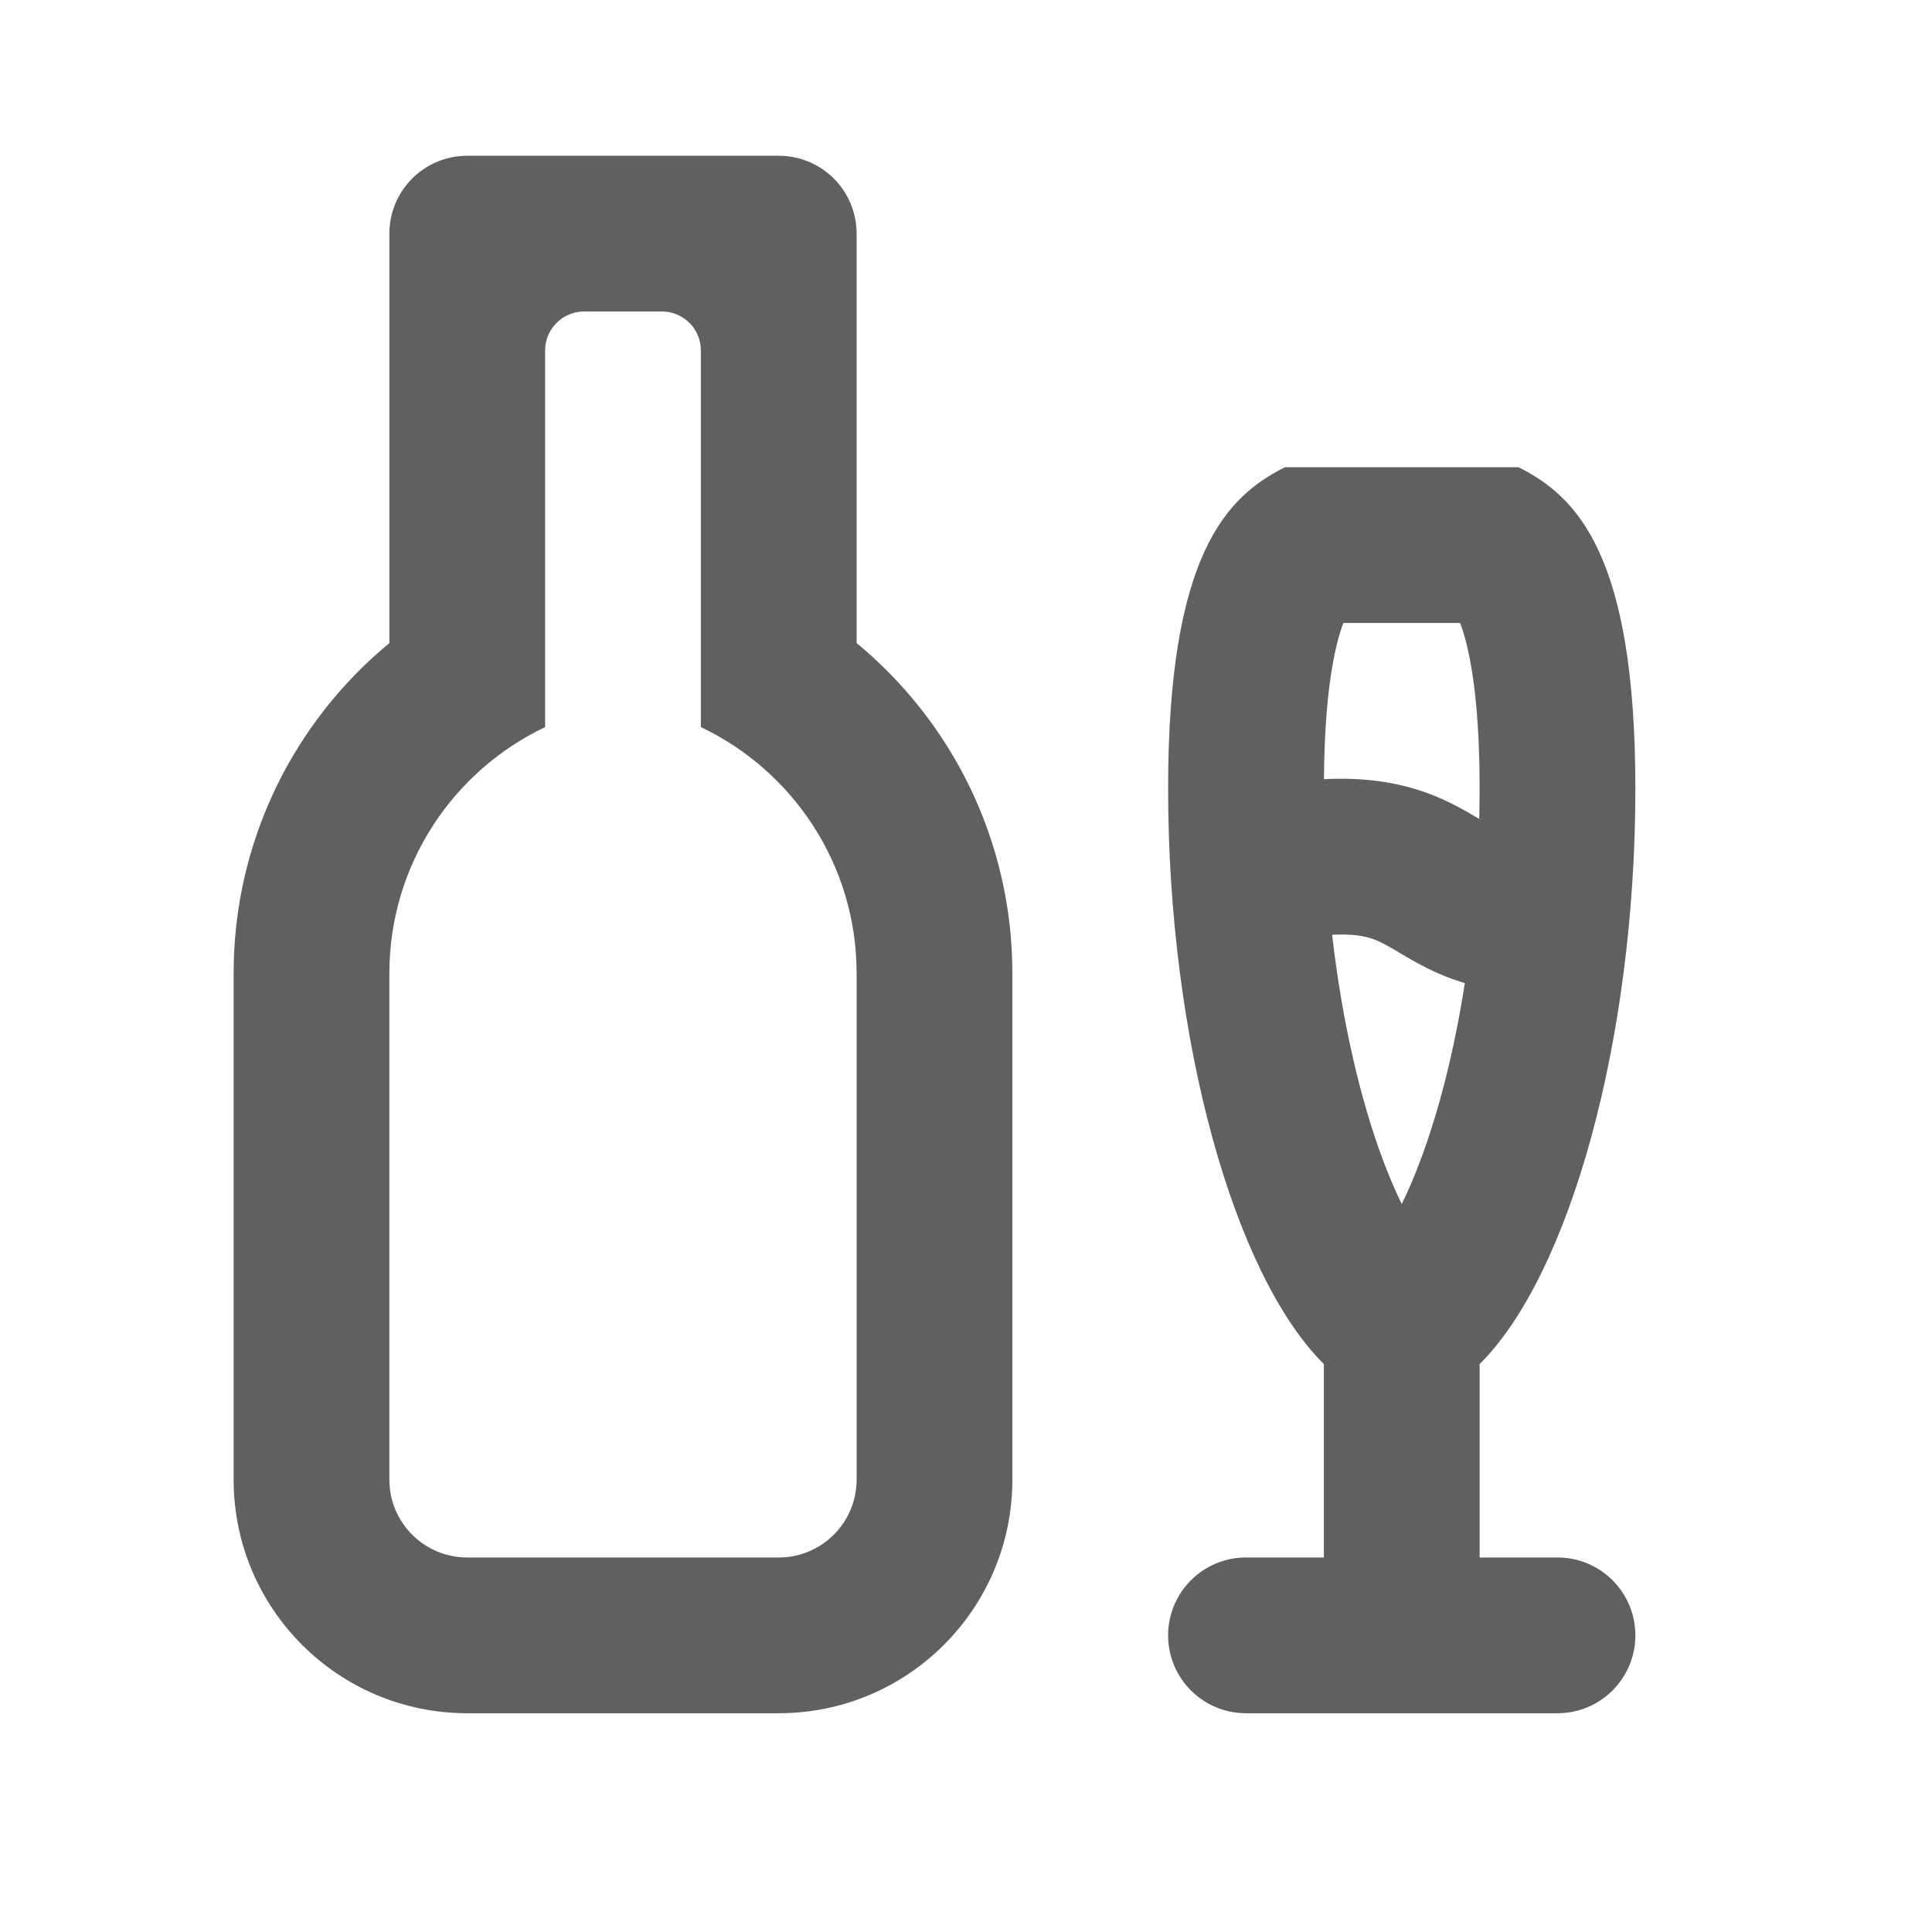
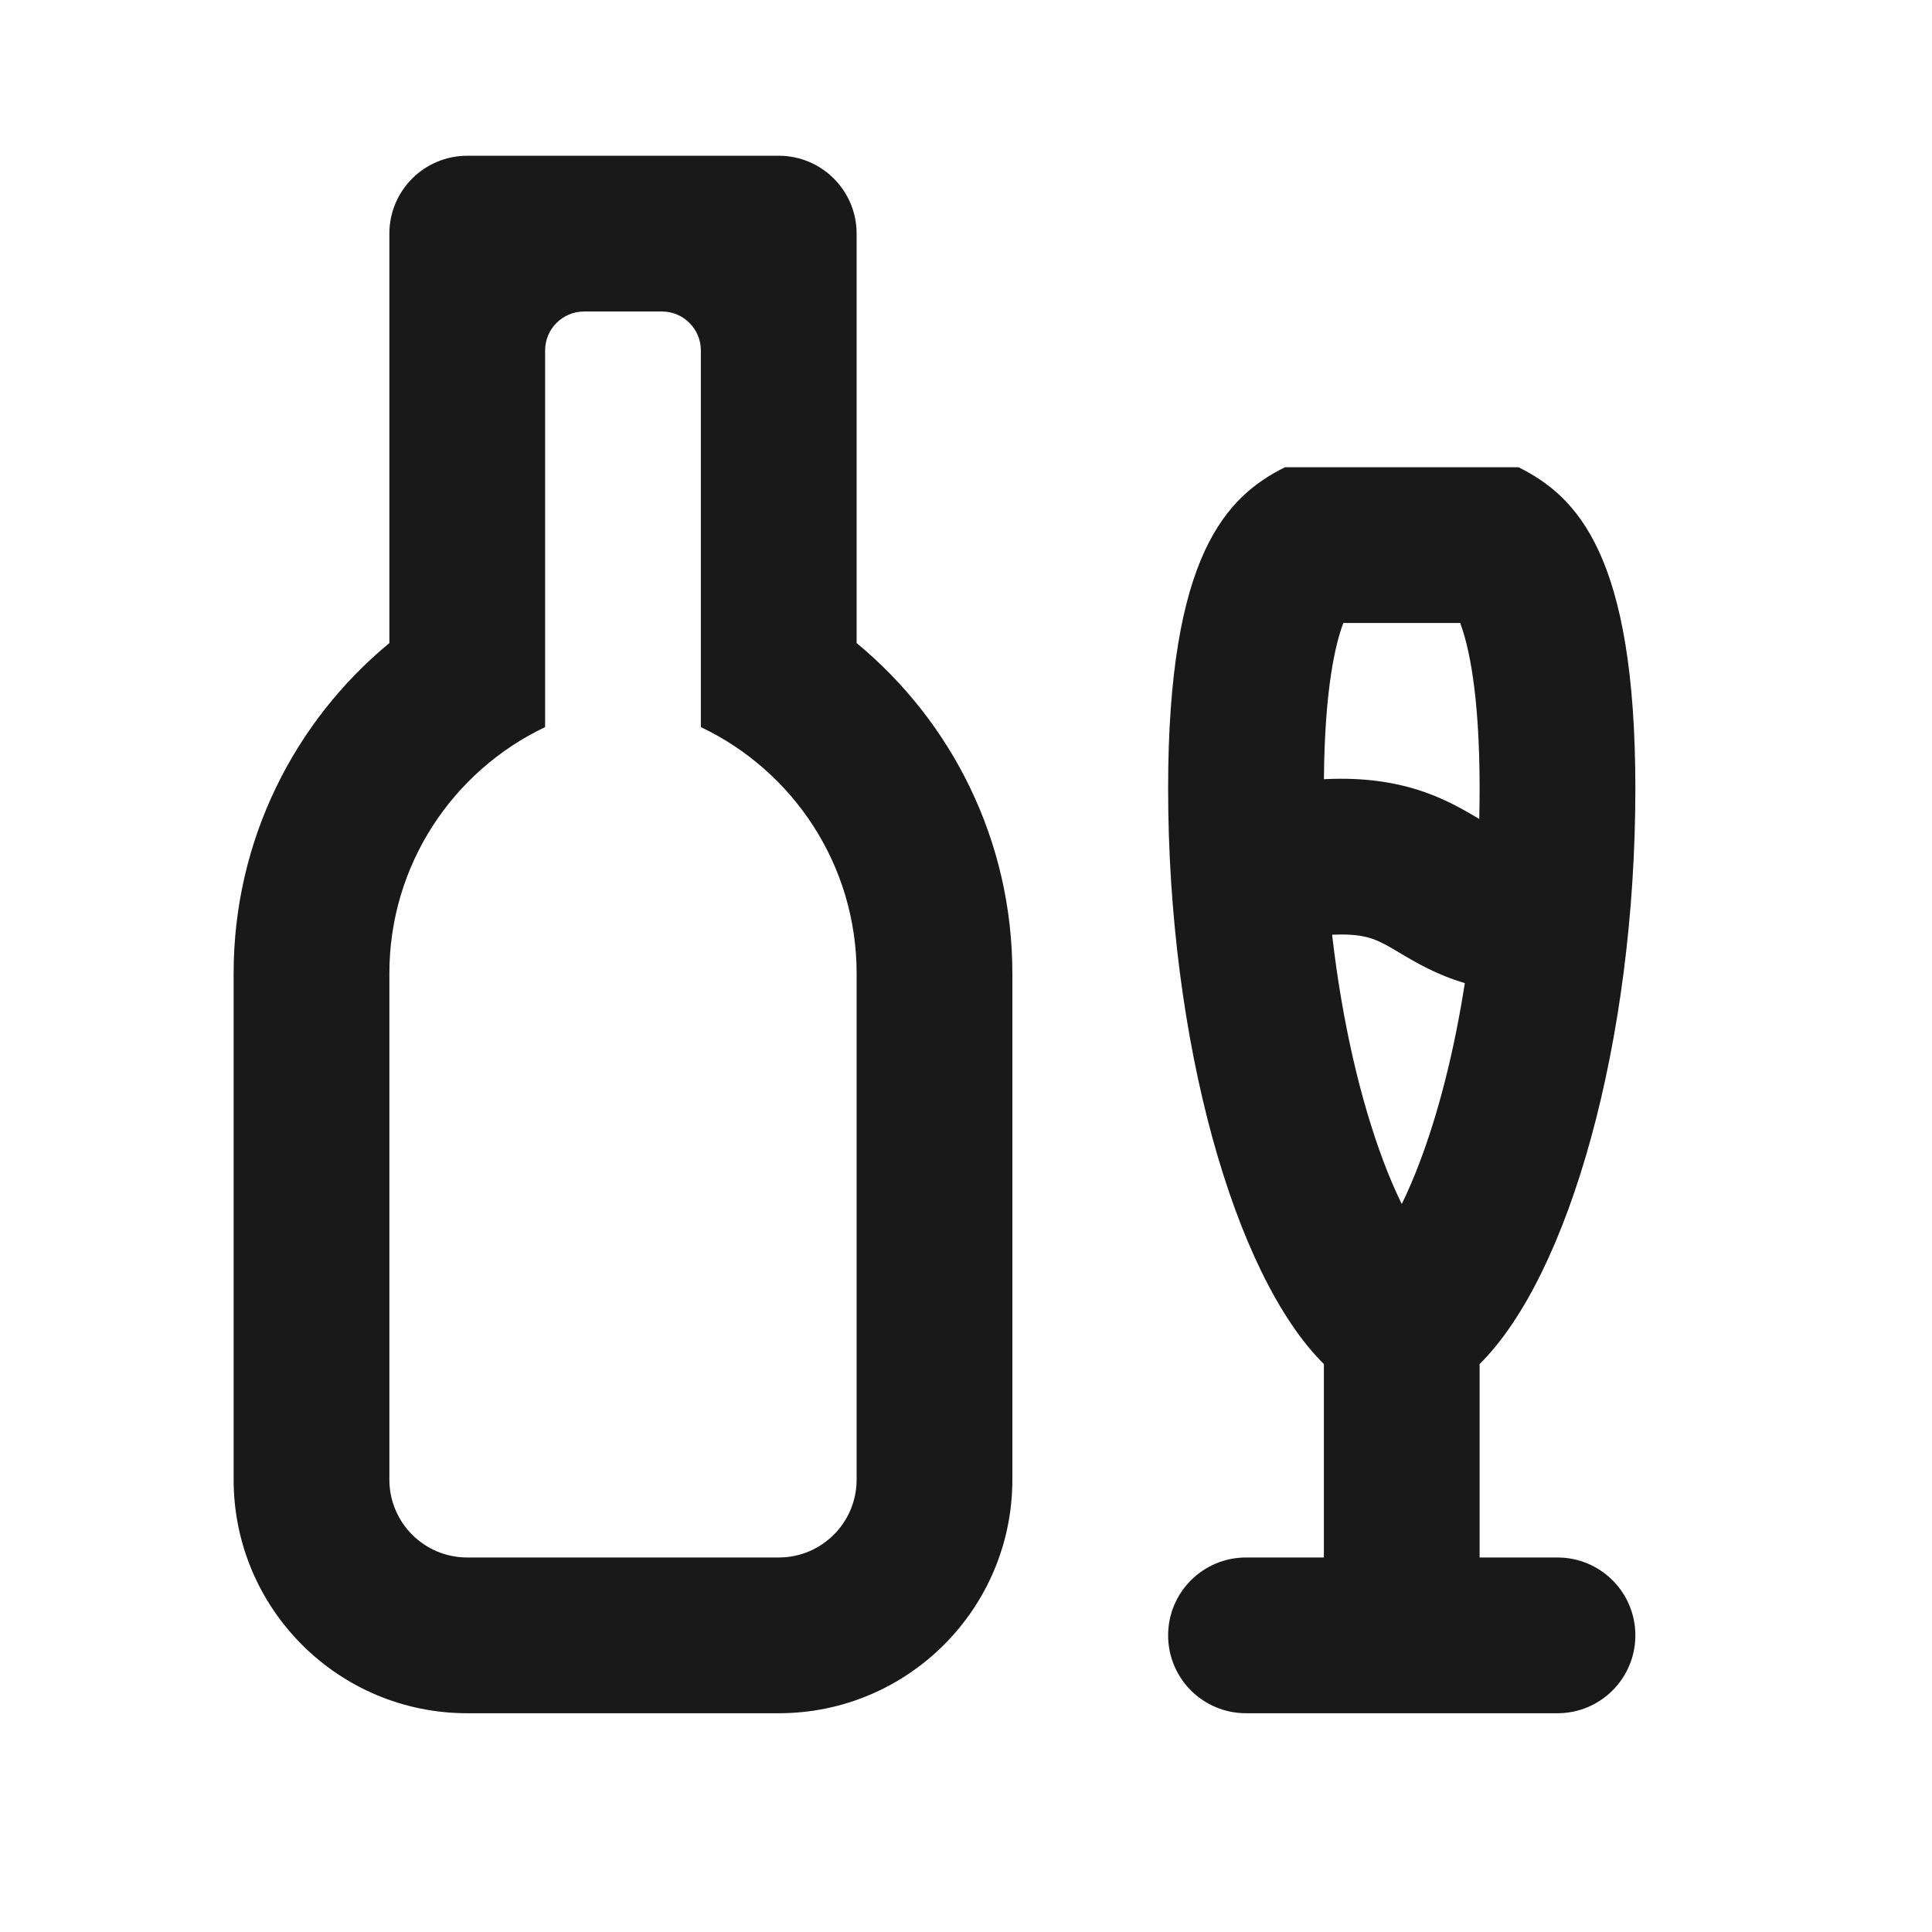
<svg xmlns="http://www.w3.org/2000/svg" width="26" height="26" viewBox="0 0 26 26" fill="none">
-   <path fill-rule="evenodd" clip-rule="evenodd" d="M5.24 3.144C5.24 2.565 5.709 2.096 6.288 2.096H10.48C11.059 2.096 11.528 2.565 11.528 3.144V8.654C12.806 9.71 13.624 11.308 13.624 13.1V19.912C13.624 21.649 12.216 23.056 10.48 23.056H6.288C4.552 23.056 3.144 21.649 3.144 19.912V13.1C3.144 11.308 3.962 9.71 5.24 8.654V3.144ZM9.432 9.785V4.716C9.432 4.427 9.197 4.192 8.908 4.192H7.86C7.571 4.192 7.336 4.427 7.336 4.716V9.785C6.097 10.374 5.24 11.637 5.24 13.1V19.912C5.24 20.491 5.709 20.96 6.288 20.96H10.48C11.059 20.96 11.528 20.491 11.528 19.912V13.1C11.528 11.637 10.671 10.374 9.432 9.785Z" fill="#606060" />
-   <path fill-rule="evenodd" clip-rule="evenodd" d="M17.816 18.357C16.609 17.161 15.72 14.007 15.72 10.611C15.72 7.467 16.506 6.681 17.292 6.288L20.436 6.288C21.222 6.681 22.008 7.467 22.008 10.611C22.008 14.007 21.119 17.161 19.912 18.357V20.96H20.96C21.539 20.96 22.008 21.429 22.008 22.008C22.008 22.587 21.539 23.056 20.96 23.056H16.768C16.189 23.056 15.72 22.587 15.72 22.008C15.72 21.429 16.189 20.96 16.768 20.96H17.816V18.357ZM19.912 10.611C19.912 10.749 19.91 10.886 19.907 11.022L19.905 11.02C19.517 10.79 18.989 10.48 18.046 10.48C17.969 10.48 17.892 10.482 17.817 10.486C17.826 9.279 17.97 8.668 18.078 8.384L19.65 8.384C19.762 8.678 19.912 9.321 19.912 10.611ZM18.834 12.822C19.061 12.957 19.336 13.119 19.713 13.23C19.571 14.143 19.362 14.96 19.113 15.621C19.029 15.846 18.945 16.039 18.864 16.203C18.784 16.039 18.699 15.846 18.615 15.621C18.309 14.807 18.062 13.755 17.927 12.579C17.967 12.577 18.007 12.576 18.046 12.576C18.42 12.576 18.556 12.657 18.821 12.814L18.834 12.822Z" fill="#606060" />
+   <path fill-rule="evenodd" clip-rule="evenodd" d="M5.24 3.144C5.24 2.565 5.709 2.096 6.288 2.096H10.48C11.059 2.096 11.528 2.565 11.528 3.144V8.654C12.806 9.71 13.624 11.308 13.624 13.1V19.912C13.624 21.649 12.216 23.056 10.48 23.056H6.288C4.552 23.056 3.144 21.649 3.144 19.912V13.1C3.144 11.308 3.962 9.71 5.24 8.654V3.144ZM9.432 9.785V4.716C9.432 4.427 9.197 4.192 8.908 4.192H7.86C7.571 4.192 7.336 4.427 7.336 4.716V9.785C6.097 10.374 5.24 11.637 5.24 13.1V19.912C5.24 20.491 5.709 20.96 6.288 20.96H10.48C11.059 20.96 11.528 20.491 11.528 19.912V13.1C11.528 11.637 10.671 10.374 9.432 9.785Z" fill="#191919" />
+   <path fill-rule="evenodd" clip-rule="evenodd" d="M17.816 18.357C16.609 17.161 15.72 14.007 15.72 10.611C15.72 7.467 16.506 6.681 17.292 6.288L20.436 6.288C21.222 6.681 22.008 7.467 22.008 10.611C22.008 14.007 21.119 17.161 19.912 18.357V20.96H20.96C21.539 20.96 22.008 21.429 22.008 22.008C22.008 22.587 21.539 23.056 20.96 23.056H16.768C16.189 23.056 15.72 22.587 15.72 22.008C15.72 21.429 16.189 20.96 16.768 20.96H17.816V18.357ZM19.912 10.611C19.912 10.749 19.91 10.886 19.907 11.022L19.905 11.02C19.517 10.79 18.989 10.48 18.046 10.48C17.969 10.48 17.892 10.482 17.817 10.486C17.826 9.279 17.97 8.668 18.078 8.384L19.65 8.384C19.762 8.678 19.912 9.321 19.912 10.611ZM18.834 12.822C19.061 12.957 19.336 13.119 19.713 13.23C19.571 14.143 19.362 14.96 19.113 15.621C19.029 15.846 18.945 16.039 18.864 16.203C18.784 16.039 18.699 15.846 18.615 15.621C18.309 14.807 18.062 13.755 17.927 12.579C17.967 12.577 18.007 12.576 18.046 12.576C18.42 12.576 18.556 12.657 18.821 12.814L18.834 12.822Z" fill="#191919" />
</svg>
